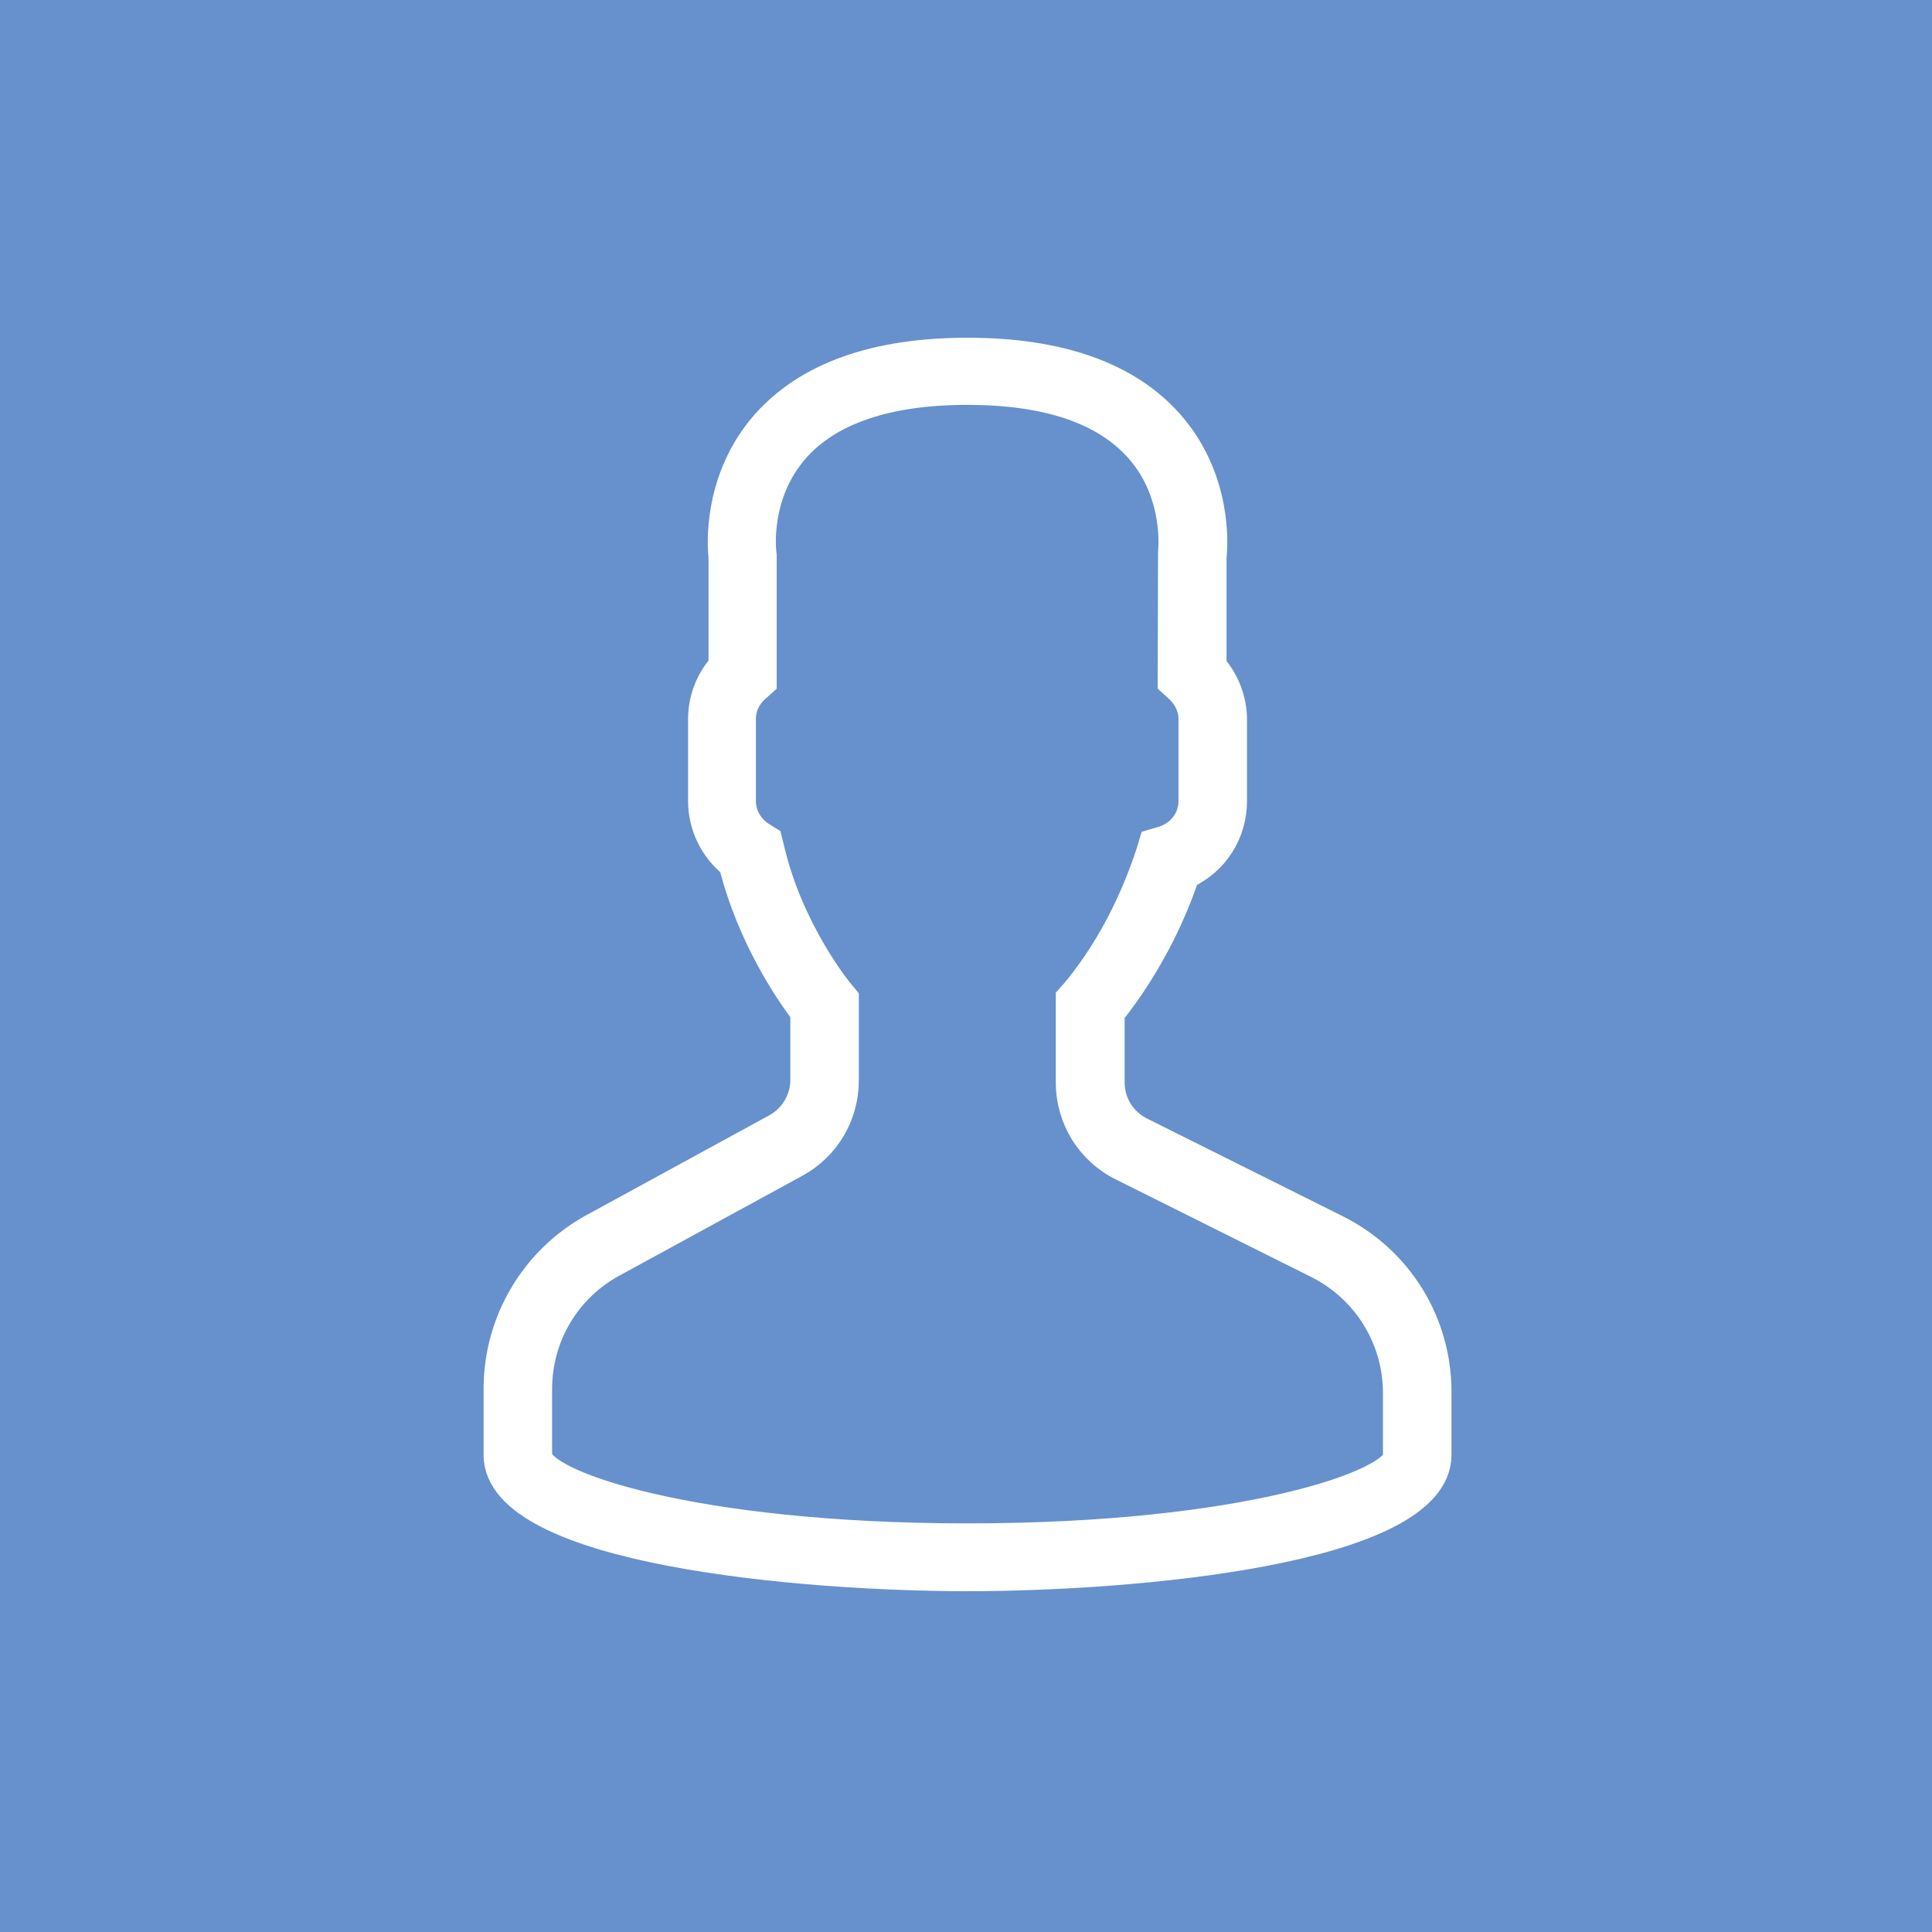
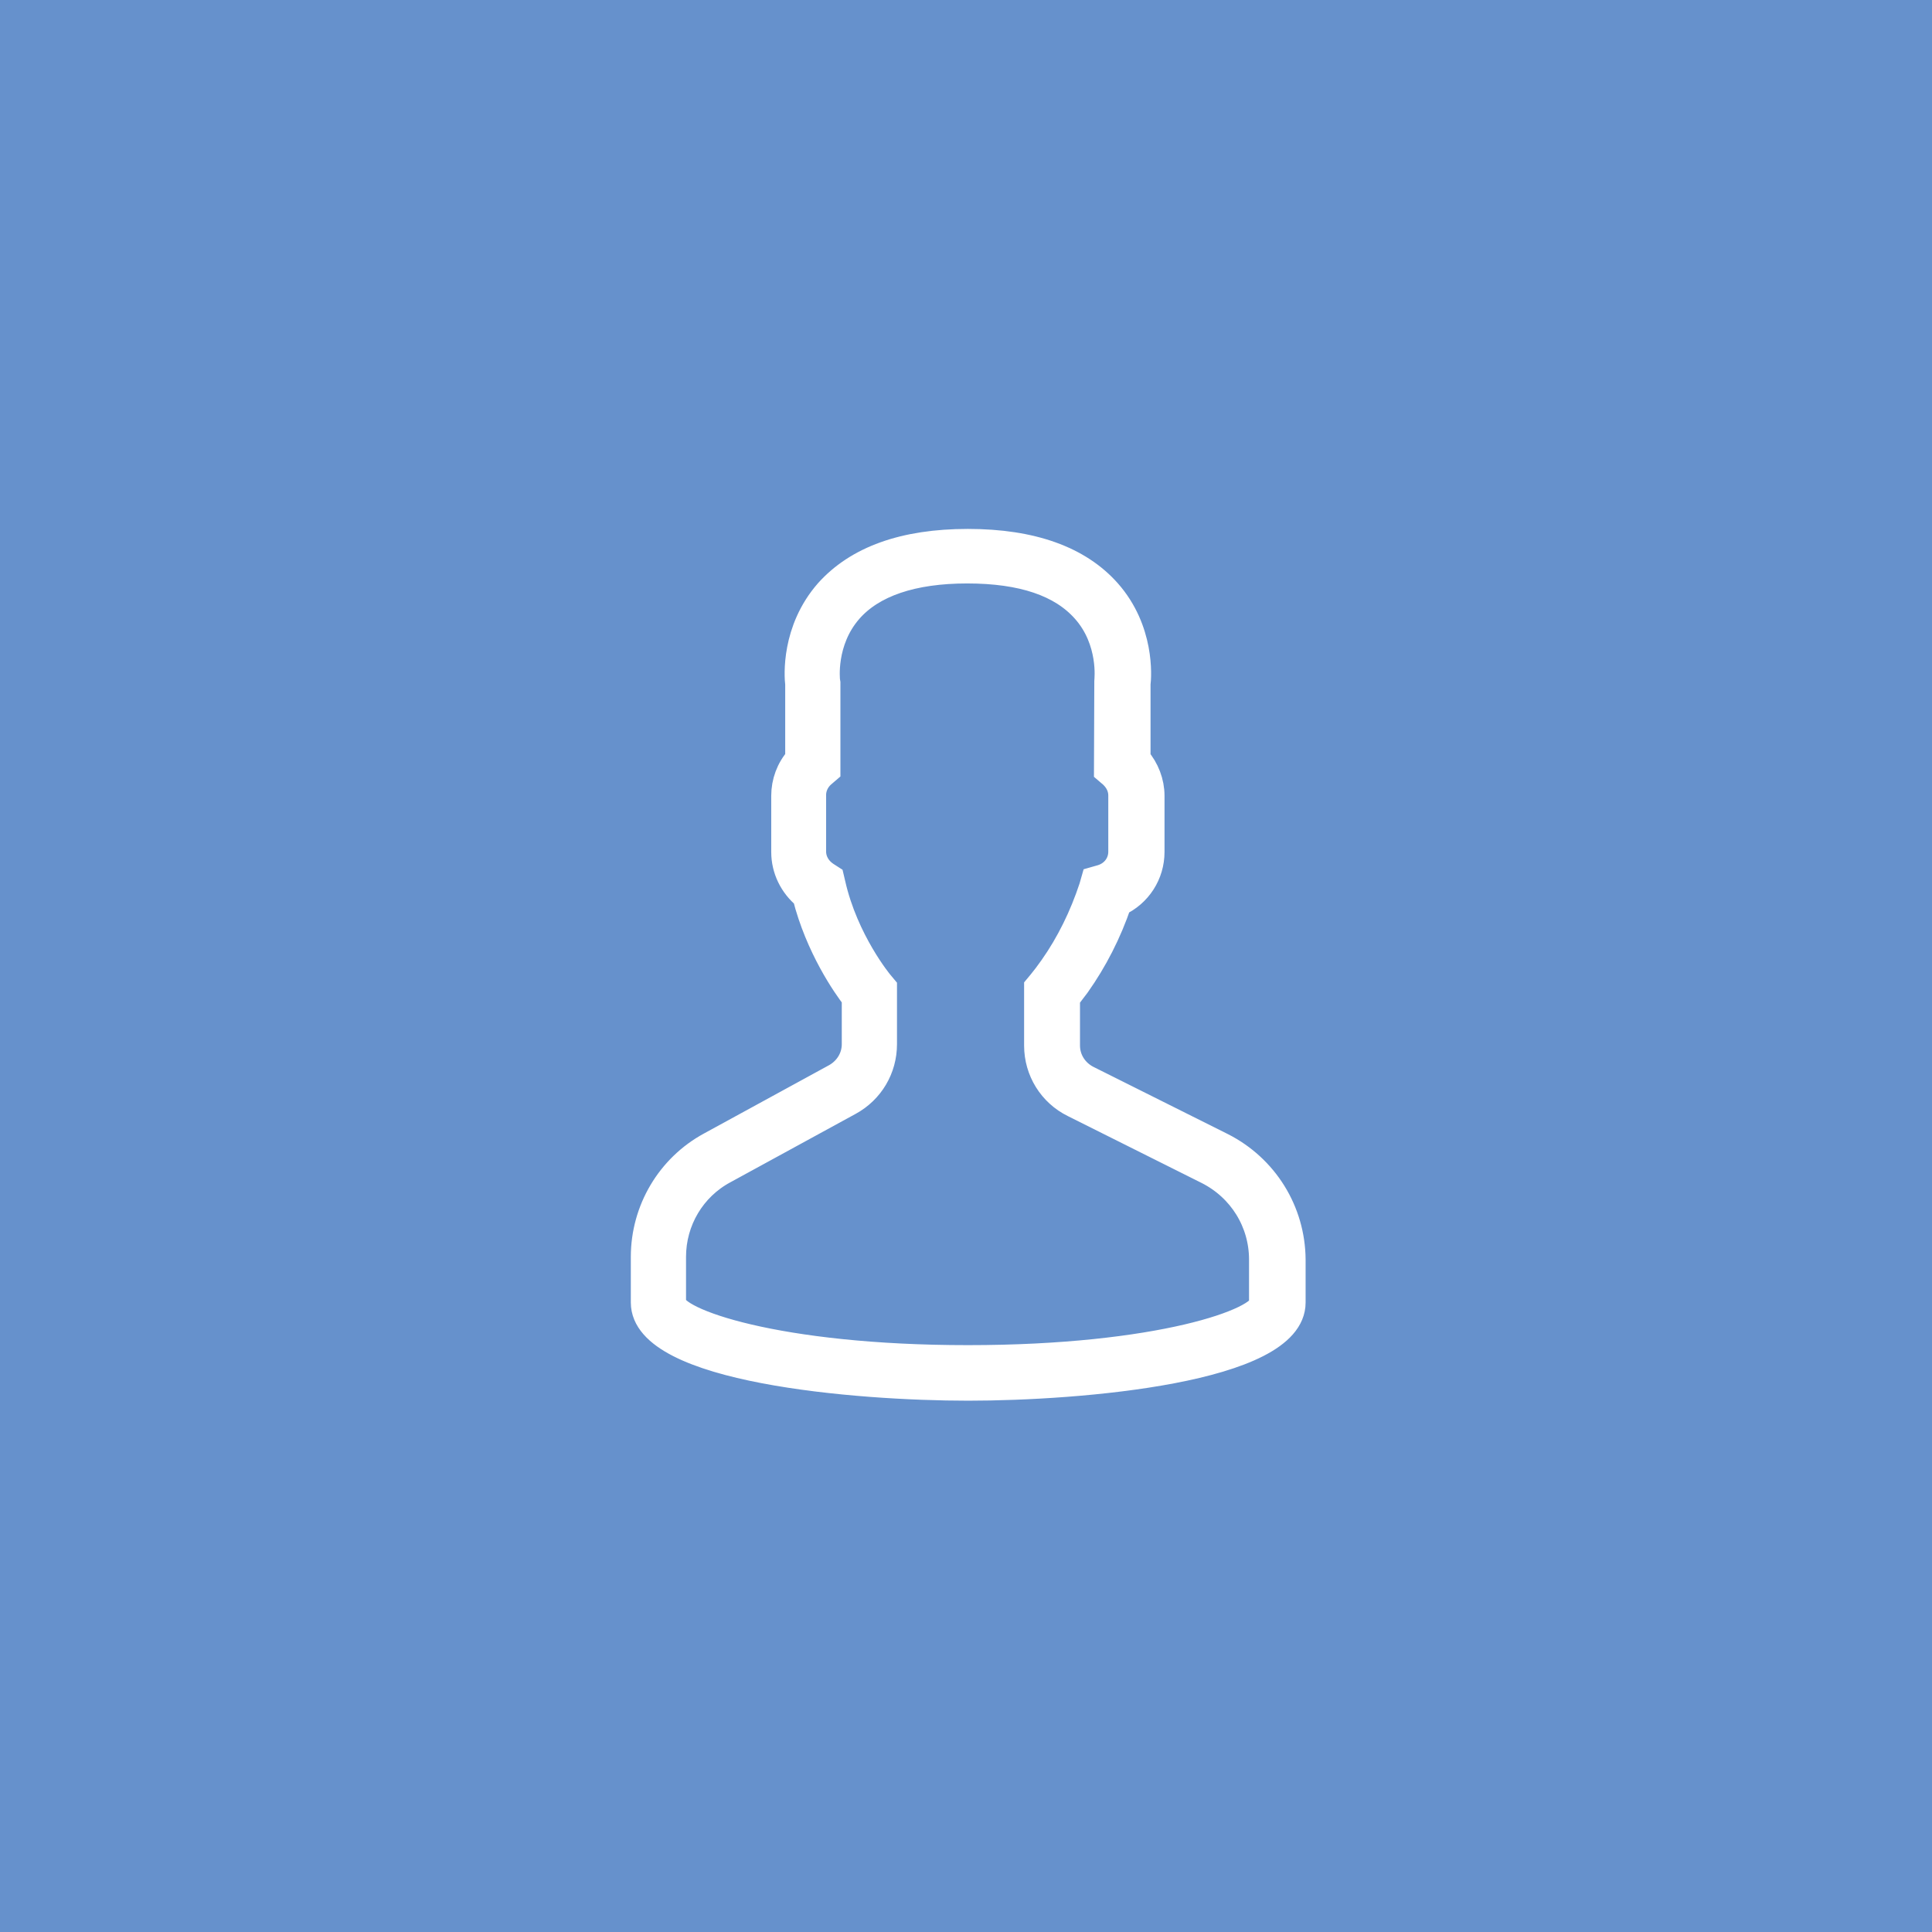
<svg xmlns="http://www.w3.org/2000/svg" version="1.1" id="Layer_1" x="0px" y="0px" viewBox="-28 -57.4 566.9 566.9" style="enable-background:new -28 -57.4 566.9 566.9;" xml:space="preserve">
  <style type="text/css">
	.st0{fill:#6691CC;}
	.st1{display:none;}
	.st2{display:inline;}
	.st3{fill:#FFFFFF;}
	.st4{fill:#FFFFFF;stroke:#FFFFFF;stroke-width:8;stroke-miterlimit:10;}
</style>
  <rect id="XMLID_1_" x="-28" y="-57.4" class="st0" width="566.9" height="566.9" />
  <g id="XMLID_2_" class="st1">
    <g id="XMLID_3_" class="st2">
-       <path id="XMLID_5_" class="st3" d="M416.2,64.3H94.9c-28.7,0-52,23.3-52,52v219.6c0,28.7,23.3,52,52,52h321.2    c28.7,0,52-23.3,52-52V116.4C468.2,87.7,444.8,64.3,416.2,64.3z M444.4,335.9c0,15.6-12.7,28.2-28.2,28.2H94.9    c-15.6,0-28.2-12.7-28.2-28.2V116.4c0-15.6,12.7-28.2,28.2-28.2h321.2c15.6,0,28.2,12.7,28.2,28.2L444.4,335.9L444.4,335.9z" />
-       <path id="XMLID_4_" class="st3" d="M311,223.3L415,130c4.8-4.4,5.3-11.9,0.9-16.8c-4.4-4.8-11.9-5.3-16.8-0.9L255.7,241.1l-28-25    c-0.1-0.1-0.2-0.2-0.2-0.3c-0.6-0.6-1.2-1.1-1.9-1.7L111.8,112.3c-4.9-4.4-12.4-4-16.8,1c-4.4,4.9-4,12.4,1,16.8l105.2,94    L96.4,322.2c-4.8,4.5-5,12-0.5,16.8c2.4,2.5,5.5,3.8,8.7,3.8c2.9,0,5.8-1.1,8.1-3.2L219,240.1l28.9,25.8c2.3,2,5.1,3,7.9,3    s5.7-1.1,7.9-3.1l29.6-26.6L399,339.7c2.3,2.2,5.3,3.3,8.2,3.3c3.2,0,6.2-1.2,8.6-3.7c4.5-4.8,4.3-12.3-0.4-16.8L311,223.3z" />
+       <path id="XMLID_5_" class="st3" d="M388.2,6.9H66.9c-28.7,0-52,23.3-52,52v219.6c0,28.7,23.3,52,52,52h321.2c28.7,0,52-23.3,52-52    V59C440.2,30.3,416.8,6.9,388.2,6.9z M416.4,278.5c0,15.6-12.7,28.2-28.2,28.2H66.9c-15.6,0-28.2-12.7-28.2-28.2V59    c0-15.6,12.7-28.2,28.2-28.2h321.2c15.6,0,28.2,12.7,28.2,28.2L416.4,278.5L416.4,278.5z" />
+       <path id="XMLID_4_" class="st3" d="M283,165.9l104-93.3c4.8-4.4,5.3-11.9,0.9-16.8c-4.4-4.8-11.9-5.3-16.8-0.9L227.7,183.7l-28-25    c-0.1-0.1-0.2-0.2-0.2-0.3c-0.6-0.6-1.2-1.1-1.9-1.7L83.8,54.9c-4.9-4.4-12.4-4-16.8,1c-4.4,4.9-4,12.4,1,16.8l105.2,94    L68.4,264.8c-4.8,4.5-5,12-0.5,16.8c2.4,2.5,5.5,3.8,8.7,3.8c2.9,0,5.8-1.1,8.1-3.2L191,182.7l28.9,25.8c2.3,2,5.1,3,7.9,3    s5.7-1.1,7.9-3.1l29.6-26.6L371,282.3c2.3,2.2,5.3,3.3,8.2,3.3c3.2,0,6.2-1.2,8.6-3.7c4.5-4.8,4.3-12.3-0.4-16.8L283,165.9z" />
    </g>
  </g>
-   <path class="st4" d="M364.1,303l-57.3-28.6c-5.4-2.7-8.8-8.1-8.8-14.2v-20.3c1.4-1.7,2.8-3.6,4.3-5.7c7.4-10.5,13.4-22.1,17.7-34.8  c8.5-3.9,13.9-12.3,13.9-21.7v-24c0-5.7-2.2-11.4-6-15.7V106c0.4-3.3,1.7-22.9-12.5-39.1c-12.3-14-32.3-21.2-59.5-21.2  s-47.1,7.2-59.5,21.2c-14.2,16.2-12.9,35.8-12.5,39.1v31.9c-3.9,4.3-6,10-6,15.7v24c0,7.3,3.3,14.1,9,18.7c5.5,21.8,17,38.2,21,43.4  v19.8c0,5.8-3.2,11.1-8.3,13.9l-53.5,29.2c-17.4,9.5-28.2,27.7-28.2,47.5v19.4c0,28.5,90.3,36,138,36s138-7.5,138-36v-18.3  C394,330.8,382.6,312.2,364.1,303z M382,369.6c0,8.1-44.5,24-126,24s-126-15.8-126-24v-19.4c0-15.5,8.4-29.6,22-36.9l53.5-29.2  c9-4.9,14.5-14.2,14.5-24.5v-24.1l-1.4-1.7c-0.2-0.2-14.9-18-20.5-42.4l-0.6-2.4l-2.1-1.3c-3.5-2.3-5.6-6-5.6-10.1v-24  c0-3.4,1.4-6.5,4.1-8.9l2-1.8v-37.4l-0.1-0.8c0-0.2-2.1-16.8,9.6-30.2c9.9-11.3,27-17.1,50.4-17.1c23.5,0,40.3,5.7,50.3,17  c11.7,13.2,9.7,30.1,9.7,30.3l-0.1,38.2l2,1.8c2.6,2.4,4.1,5.5,4.1,8.9v24c0,5.3-3.4,9.8-8.6,11.4l-3,0.9l-0.9,3  c-4.1,12.4-9.7,24-17,34.3c-1.8,2.5-3.5,4.8-5,6.5l-1.5,1.7v24.8c0,10.6,5.9,20.2,15.4,24.9l57.3,28.6c14.3,7.2,23.3,21.6,23.3,37.7  v18.2H382z" />
+   <path class="st4" d="M330.4,278.9l-39.4-19.7c-3.7-1.9-6.1-5.6-6.1-9.8v-14c1-1.2,1.9-2.5,3-3.9c5.1-7.2,9.2-15.2,12.2-24  c5.9-2.7,9.6-8.5,9.6-14.9v-16.5c0-3.9-1.5-7.8-4.1-10.8v-22c0.3-2.3,1.2-15.8-8.6-26.9c-8.5-9.6-22.2-14.6-41-14.6s-32.4,5-41,14.6  c-9.8,11.2-8.9,24.6-8.6,26.9v22c-2.7,3-4.1,6.9-4.1,10.8v16.5c0,5,2.3,9.7,6.2,12.9c3.8,15,11.7,26.3,14.5,29.9V249  c0,4-2.2,7.6-5.7,9.6l-36.8,20.1c-12,6.5-19.4,19.1-19.4,32.7v13.4c0,19.6,62.2,24.8,95,24.8s95-5.2,95-24.8v-12.6  C351,298.1,343.1,285.3,330.4,278.9z M342.7,324.8c0,5.6-30.6,16.5-86.7,16.5s-86.7-10.9-86.7-16.5v-13.4c0-10.7,5.8-20.4,15.1-25.4  l36.8-20.1c6.2-3.4,10-9.8,10-16.9v-16.6l-1-1.2c-0.1-0.1-10.3-12.4-14.1-29.2l-0.4-1.7l-1.4-0.9c-2.4-1.6-3.9-4.1-3.9-7v-16.5  c0-2.3,1-4.5,2.8-6.1l1.4-1.2V143l-0.1-0.6c0-0.1-1.4-11.6,6.6-20.8c6.8-7.8,18.6-11.8,34.7-11.8c16.2,0,27.7,3.9,34.6,11.7  c8.1,9.1,6.7,20.7,6.7,20.9l-0.1,26.3l1.4,1.2c1.8,1.7,2.8,3.8,2.8,6.1v16.5c0,3.6-2.3,6.7-5.9,7.8l-2.1,0.6l-0.6,2.1  c-2.8,8.5-6.7,16.5-11.7,23.6c-1.2,1.7-2.4,3.3-3.4,4.5l-1,1.2v17.1c0,7.3,4.1,13.9,10.6,17.1l39.4,19.7c9.8,5,16,14.9,16,26v12.5  H342.7L342.7,324.8z" />
</svg>
